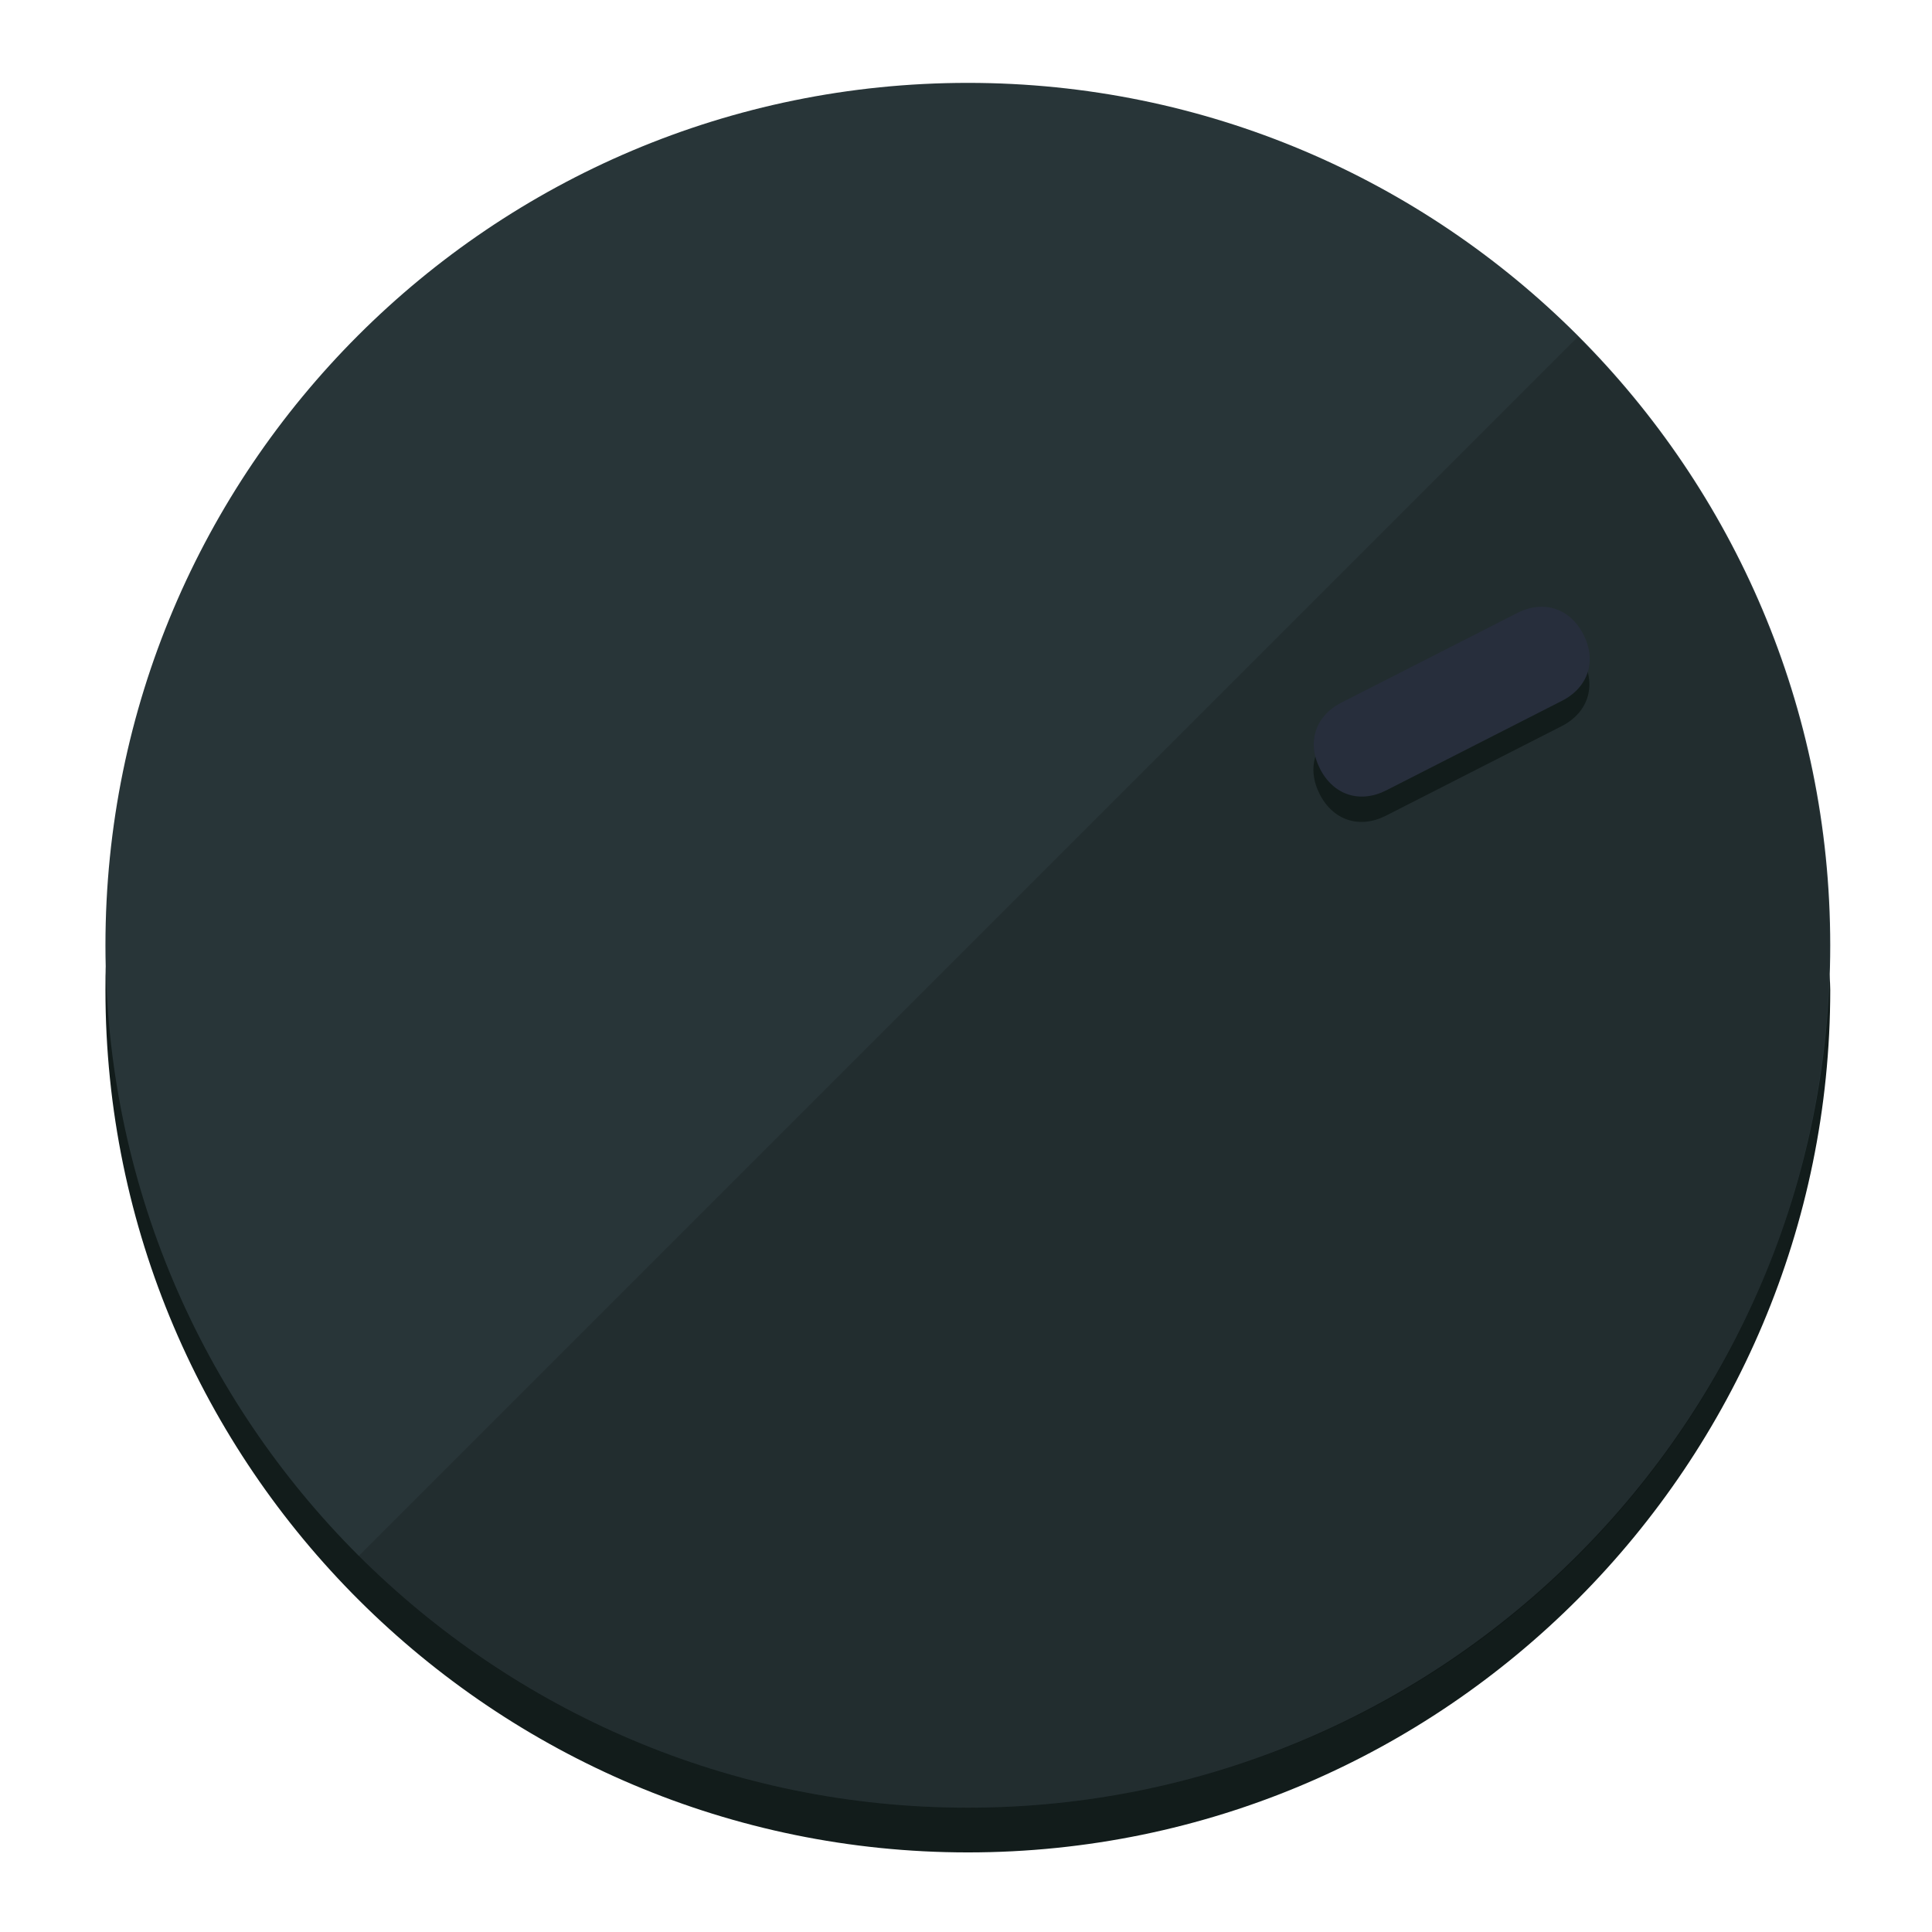
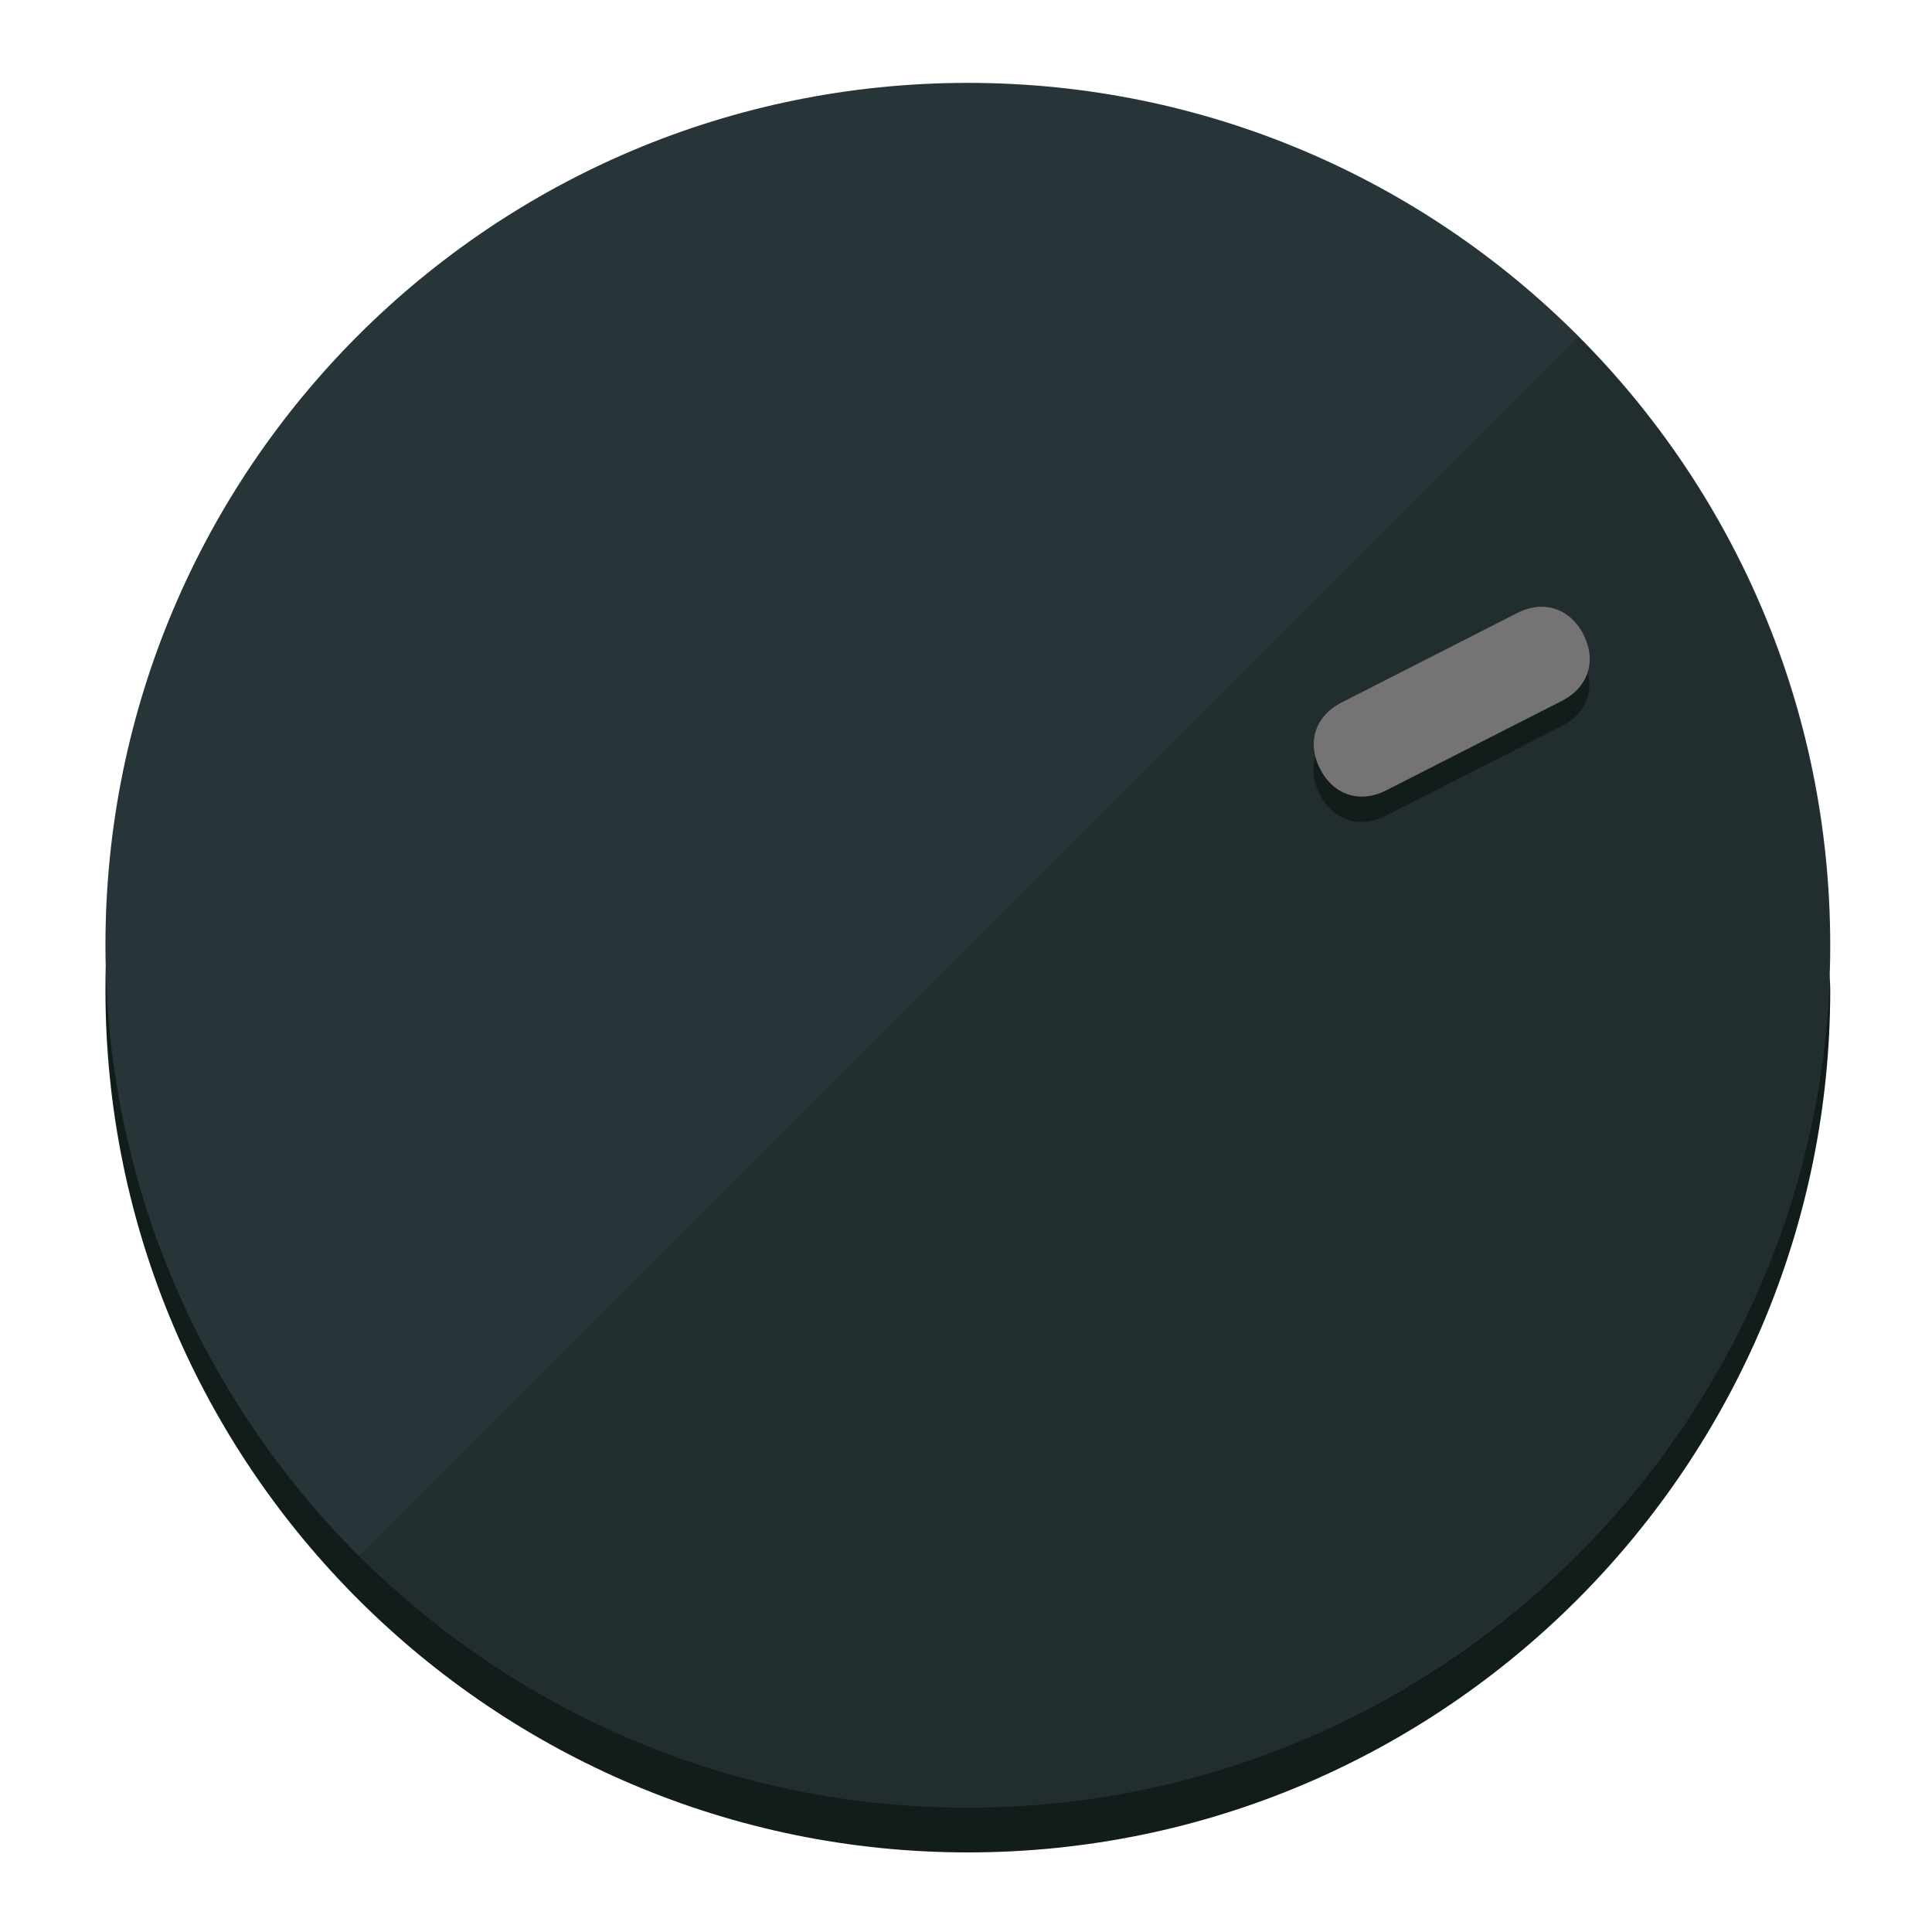
<svg xmlns="http://www.w3.org/2000/svg" height="120px" width="120px" version="1.1" id="Layer_1" viewBox="0 0 496.8 496.8" xml:space="preserve">
  <defs id="defs23" />
  <g id="g3158">
    <path style="display:inline;fill:#121c1b;fill-opacity:1;stroke-width:1.584" d="m 248.875,445.92 c 116.582,0 212.89,-91.238 220.493,-205.286 0,5.069 1.267,8.87 1.267,13.939 0,121.651 -98.842,221.76 -221.76,221.76 -121.651,0 -221.76,-98.842 -221.76,-221.76 0,-5.069 0,-8.87 1.267,-13.939 7.603,114.048 103.91,205.286 220.493,205.286 z" id="path8" />
    <circle style="display:inline;fill:#283538;fill-opacity:1;stroke-width:1.584" cx="248.875" cy="243.071" r="221.76" id="circle12" />
    <path style="display:inline;fill:#000000;fill-opacity:0.154;stroke-width:1.587" d="m 405.744,86.606 c 86.308,86.308 86.308,227.193 0,313.5 -86.308,86.308 -227.193,86.308 -313.5,0" id="path14" />
  </g>
  <g id="g3198">
    <circle style="display:none;fill:#000000;fill-opacity:0;stroke-width:1.584" cx="329.835" cy="-110.802" r="221.76" id="circle12-3" transform="rotate(63)" />
    <path style="display:inline;fill:#121c1b;fill-opacity:1;stroke-width:1.584" d="m 356.39,209.744 c -6.774,3.452 -13.592,1.237 -17.044,-5.538 v 0 c -3.452,-6.774 -1.237,-13.592 5.538,-17.044 l 45.163,-23.012 c 6.775,-3.452 13.592,-1.237 17.044,5.538 v 0 c 3.452,6.774 1.237,13.592 -5.538,17.044 z" id="path3789" />
-     <path style="display:inline;fill:#272E3C;stroke-width:1.584" d="m 356.478,203.228 c -6.774,3.452 -13.592,1.237 -17.044,-5.538 v 0 c -3.452,-6.774 -1.237,-13.592 5.538,-17.044 l 45.163,-23.012 c 6.774,-3.452 13.592,-1.237 17.044,5.538 v 0 c 3.452,6.775 1.237,13.592 -5.538,17.044 z" id="path915" />
+     <path style="display:inline;fill:#757373;stroke-width:1.584" d="m 356.478,203.228 c -6.774,3.452 -13.592,1.237 -17.044,-5.538 v 0 c -3.452,-6.774 -1.237,-13.592 5.538,-17.044 l 45.163,-23.012 c 6.774,-3.452 13.592,-1.237 17.044,5.538 v 0 c 3.452,6.775 1.237,13.592 -5.538,17.044 z" id="path915" />
  </g>
</svg>
